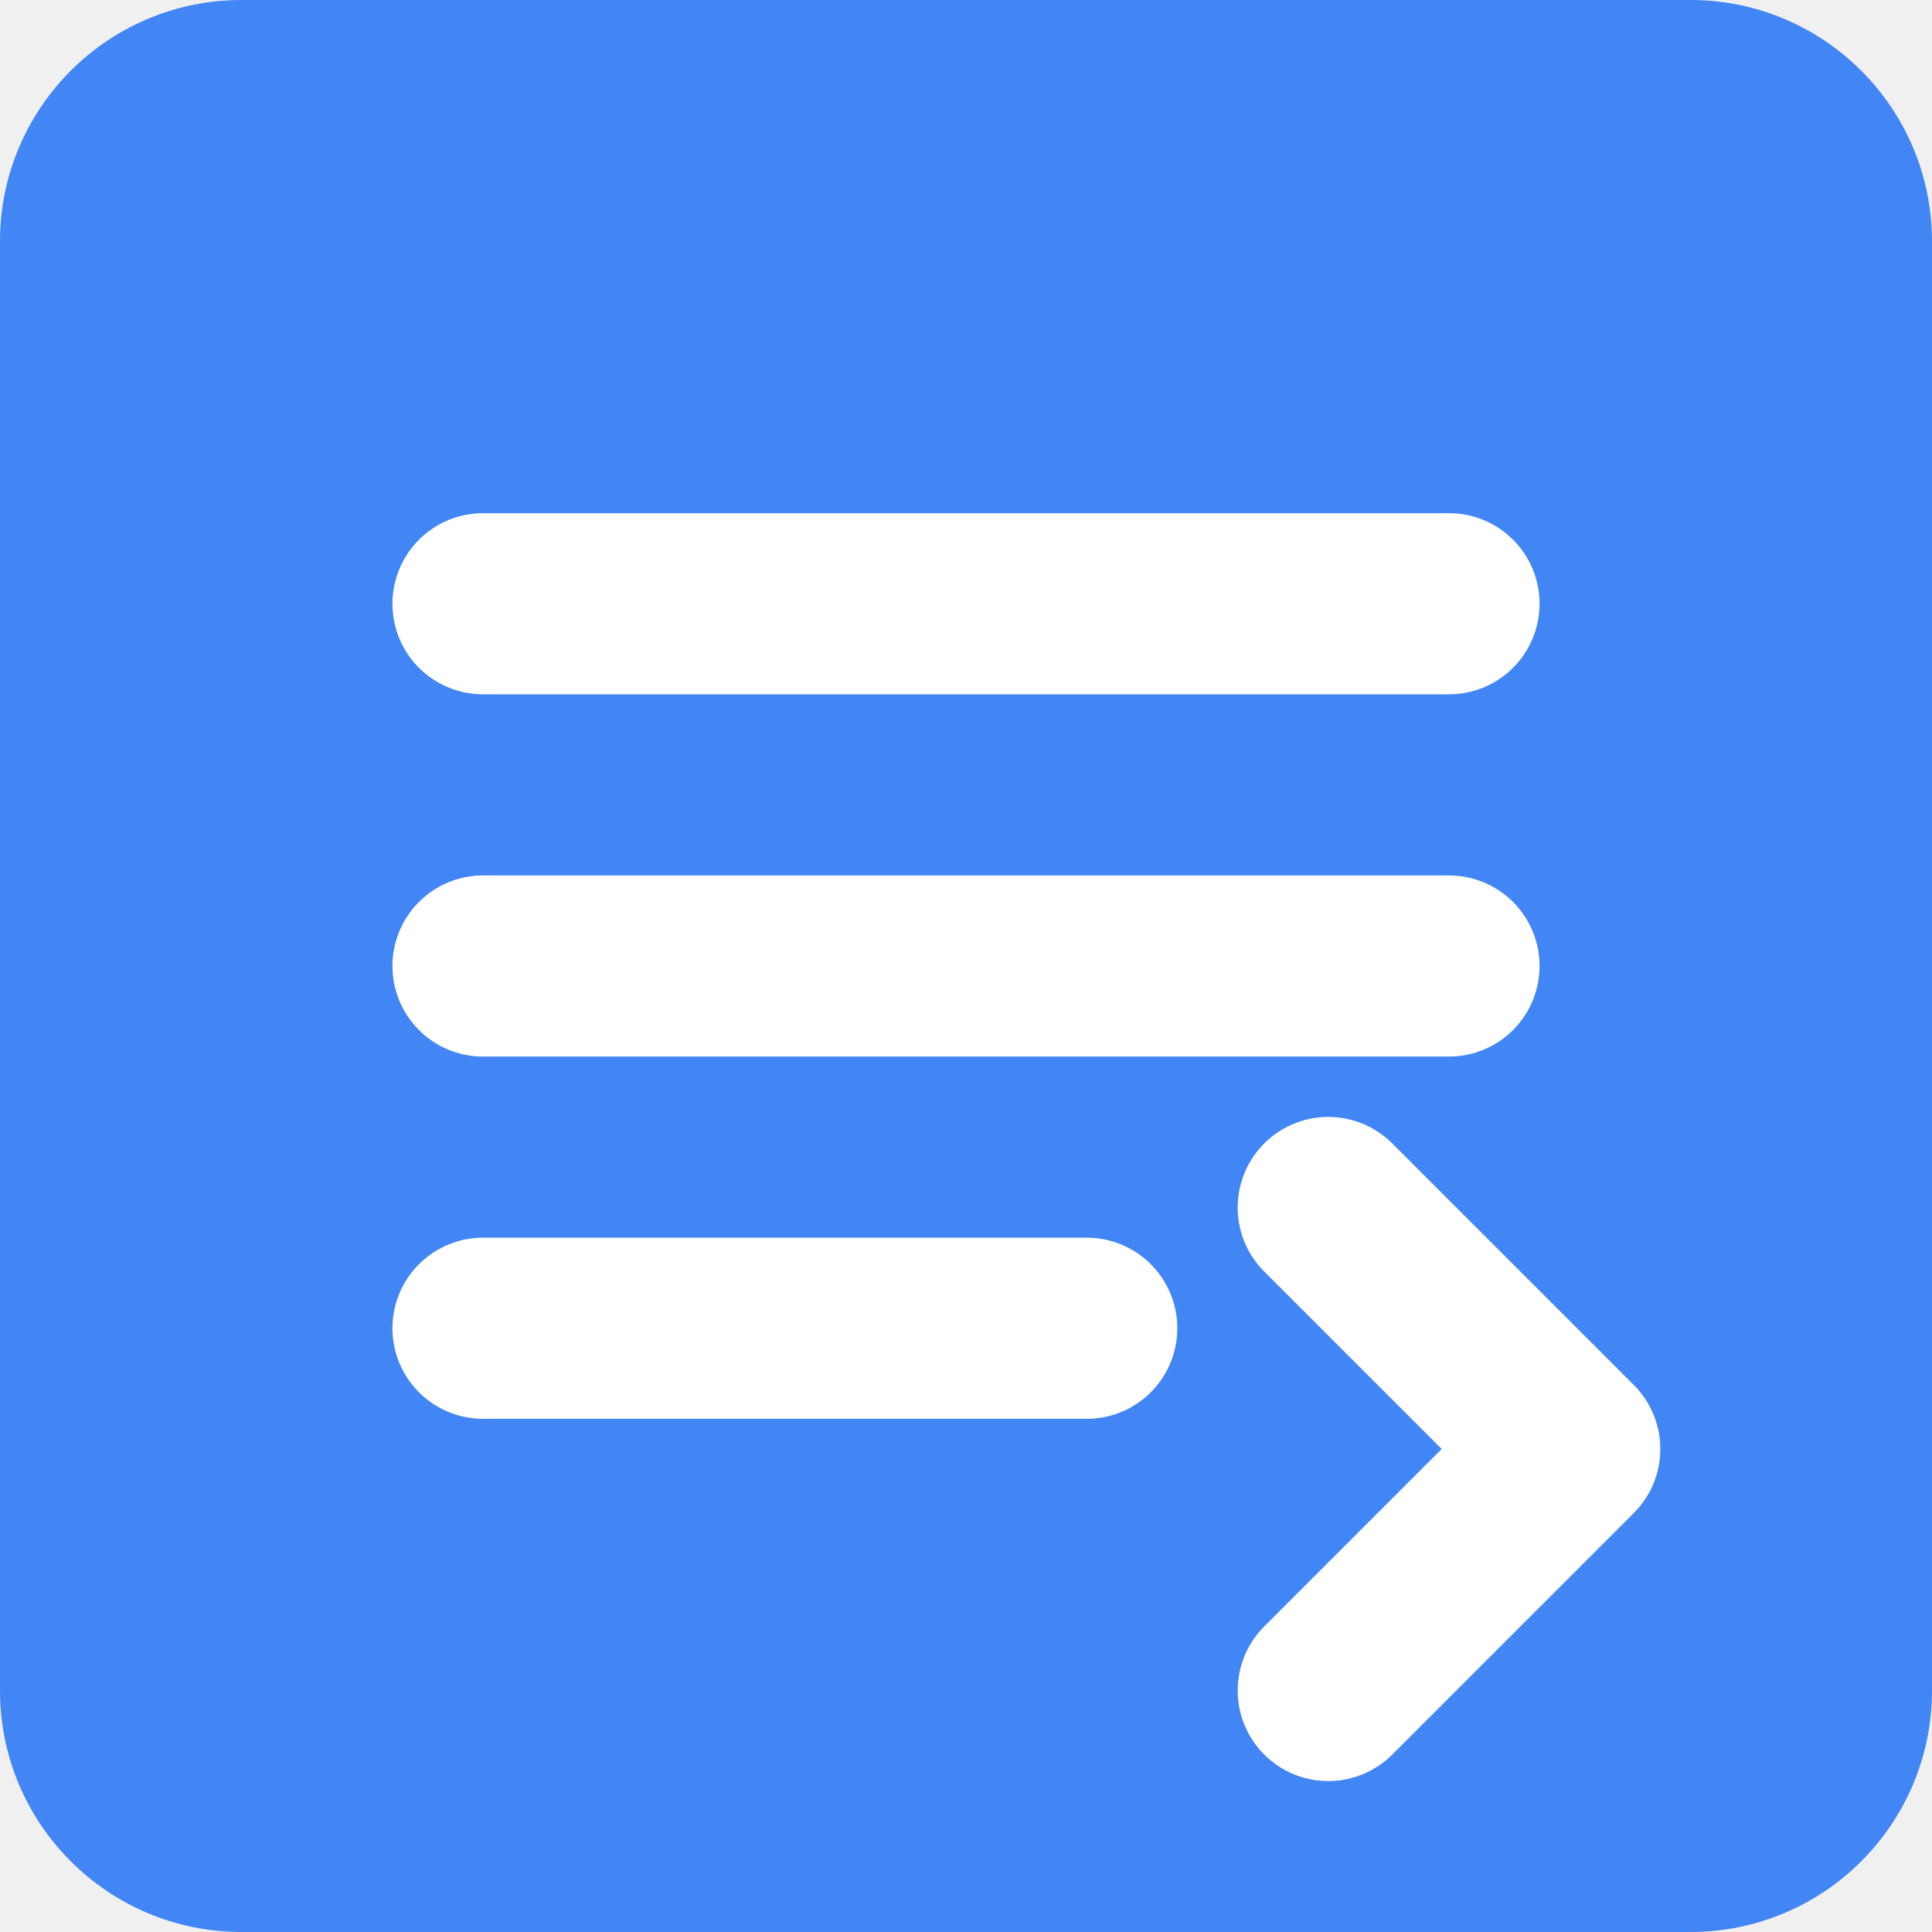
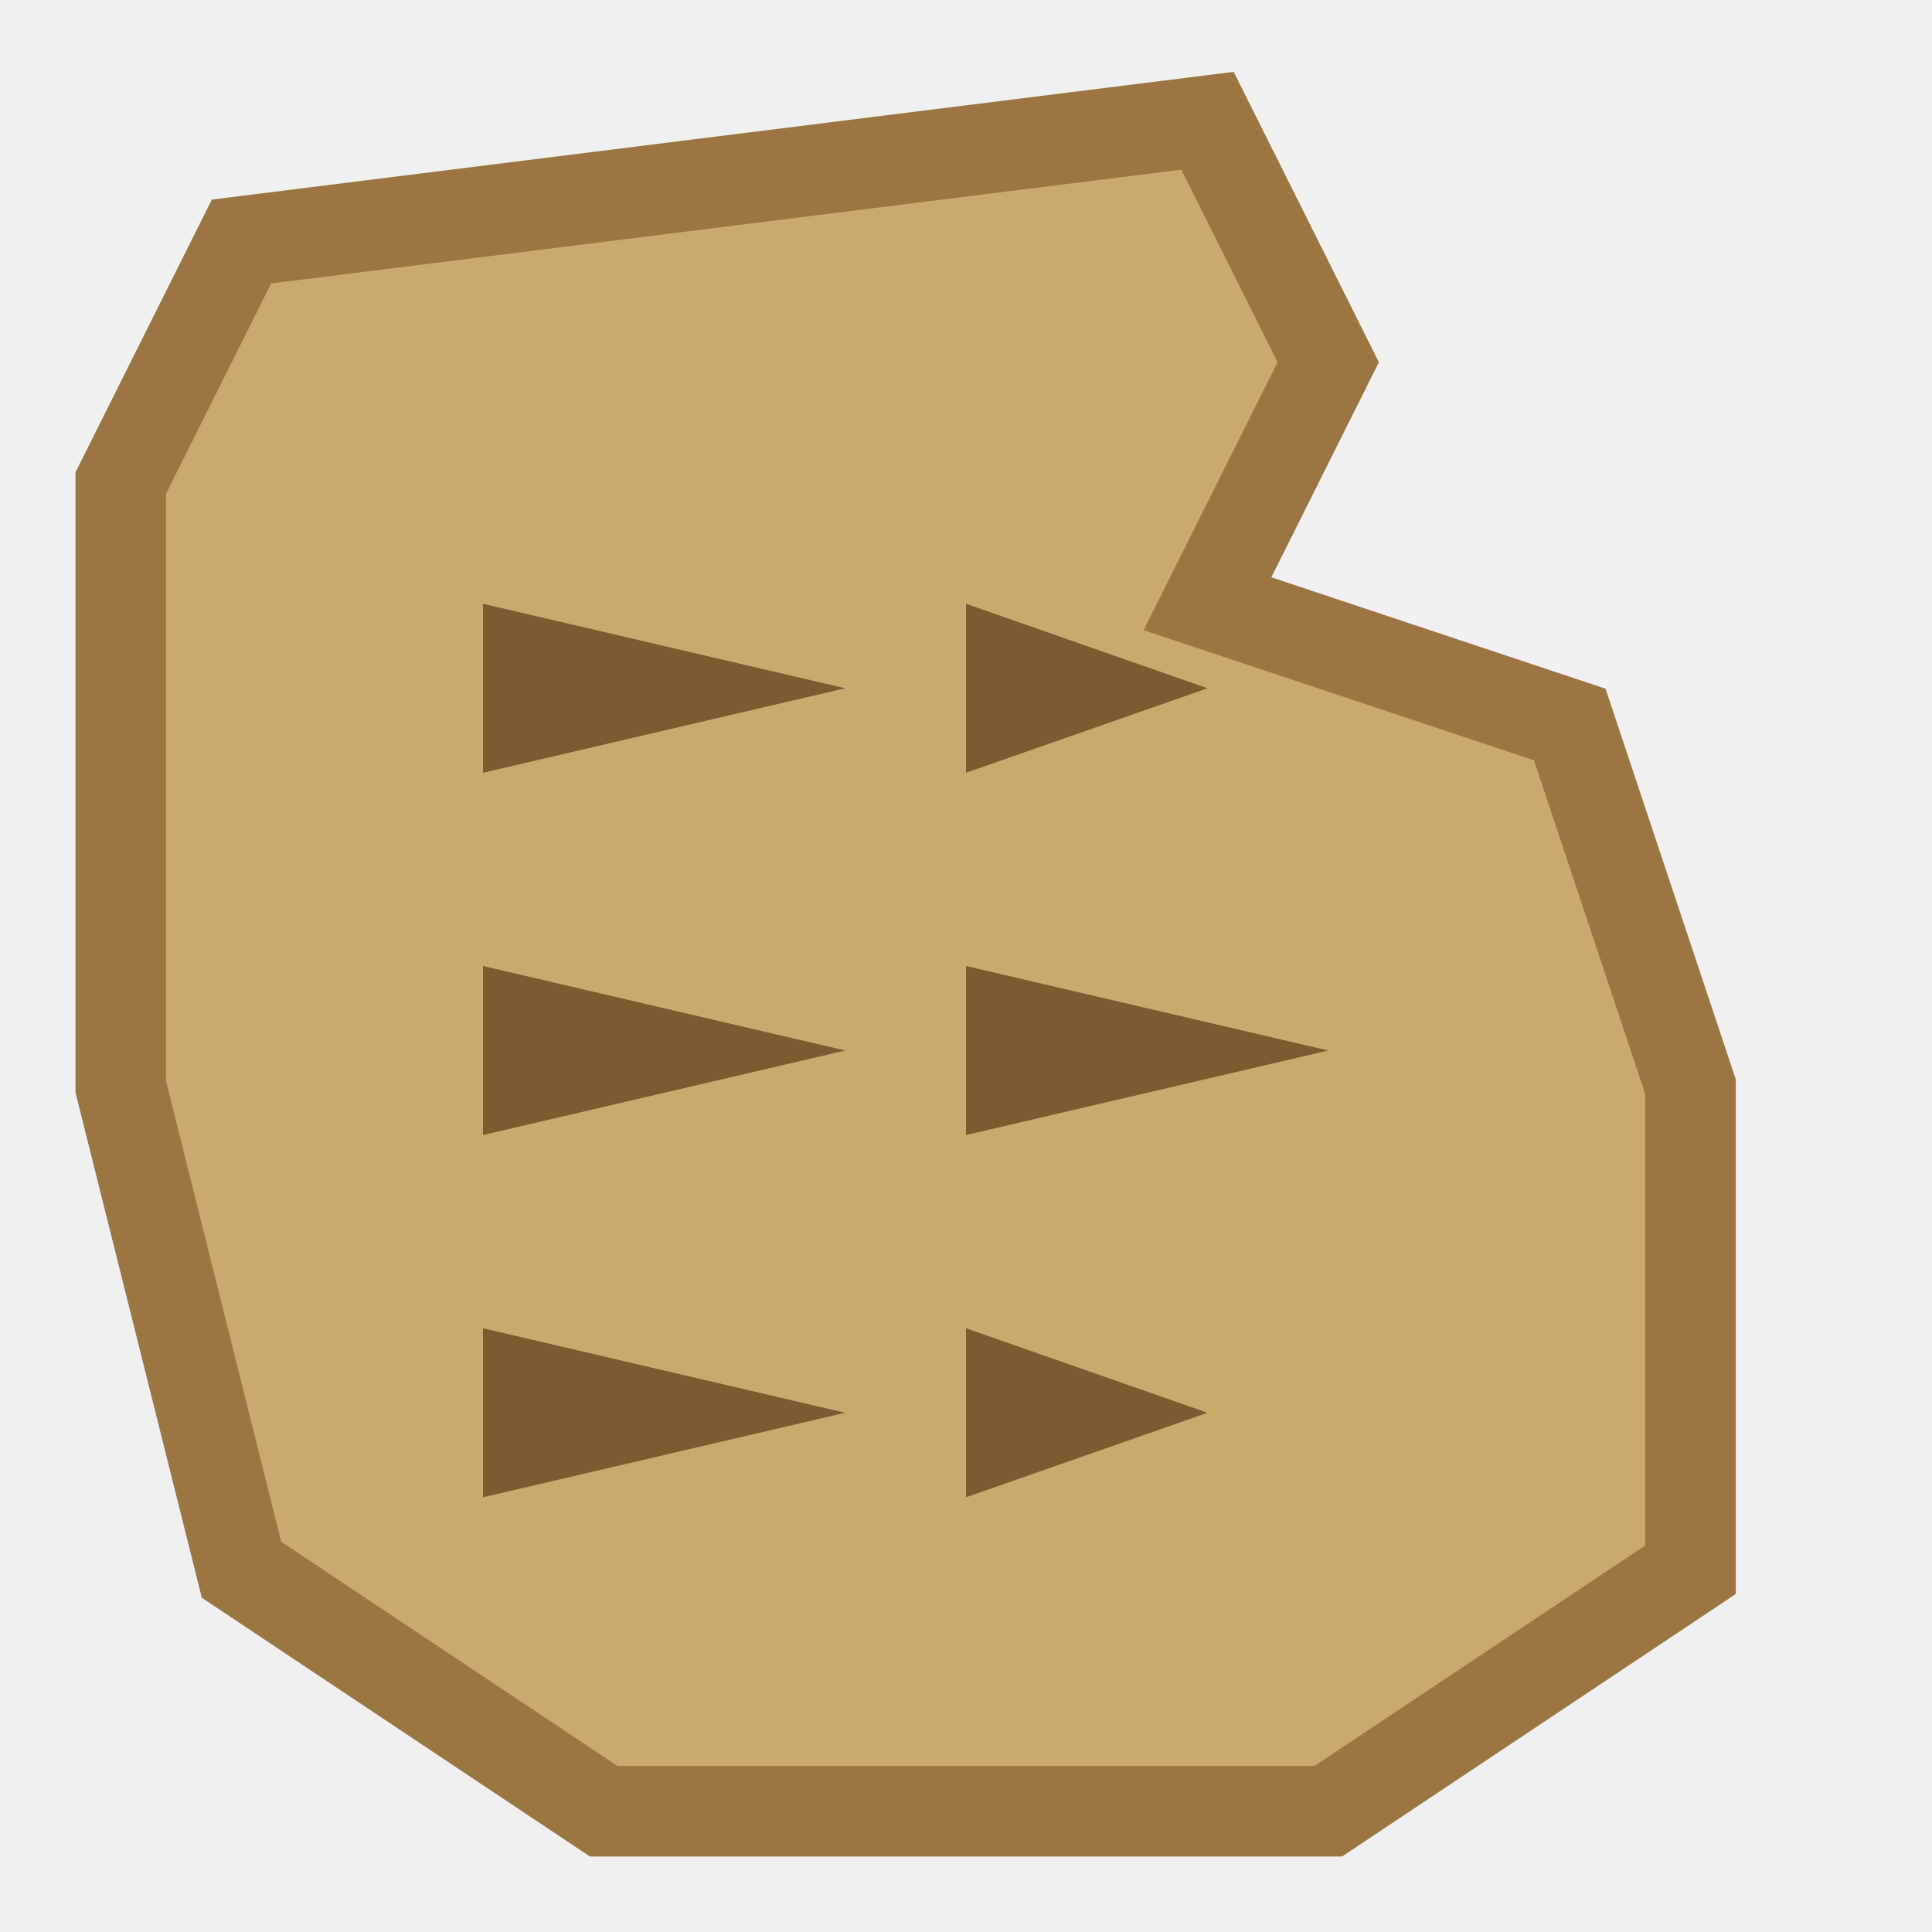
<svg xmlns="http://www.w3.org/2000/svg" viewBox="0 0 16 16" width="16" height="16">
-   <rect width="16" height="16" rx="2" fill="#4285f4" />
-   <path d="M4 5h8M4 8h8M4 11h5" stroke="white" stroke-width="1.5" stroke-linecap="round" />
-   <path d="M11 10l2 2-2 2" stroke="white" stroke-width="1.5" stroke-linecap="round" stroke-linejoin="round" fill="none" />
+   <path d="M2 2 L10 1 L11 3 L10 5 L13 6 L14 9 L14 13 L11 15 L5 15 L2 13 L1 9 L1 4Z" fill="#c9a96e" />
+   <path d="M2 2 L10 1 L11 3 L10 5 L13 6 L14 9 L14 13 L11 15 L5 15 L2 13 L1 9 L1 4Z" fill="none" stroke="#9c7642" stroke-width="0.75" />
+   <g fill="#6e4f24" opacity="0.85">
+     <polygon points="4,5 7,5.7 4,6.4" />
+     <polygon points="8,5 10,5.7 8,6.4" />
+     <polygon points="4,8 7,8.7 4,9.4" />
+     <polygon points="8,8 11,8.7 8,9.4" />
+     <polygon points="4,11 7,11.7 4,12.4" />
+     <polygon points="8,11 10,11.7 8,12.4" />
+   </g>
</svg>
